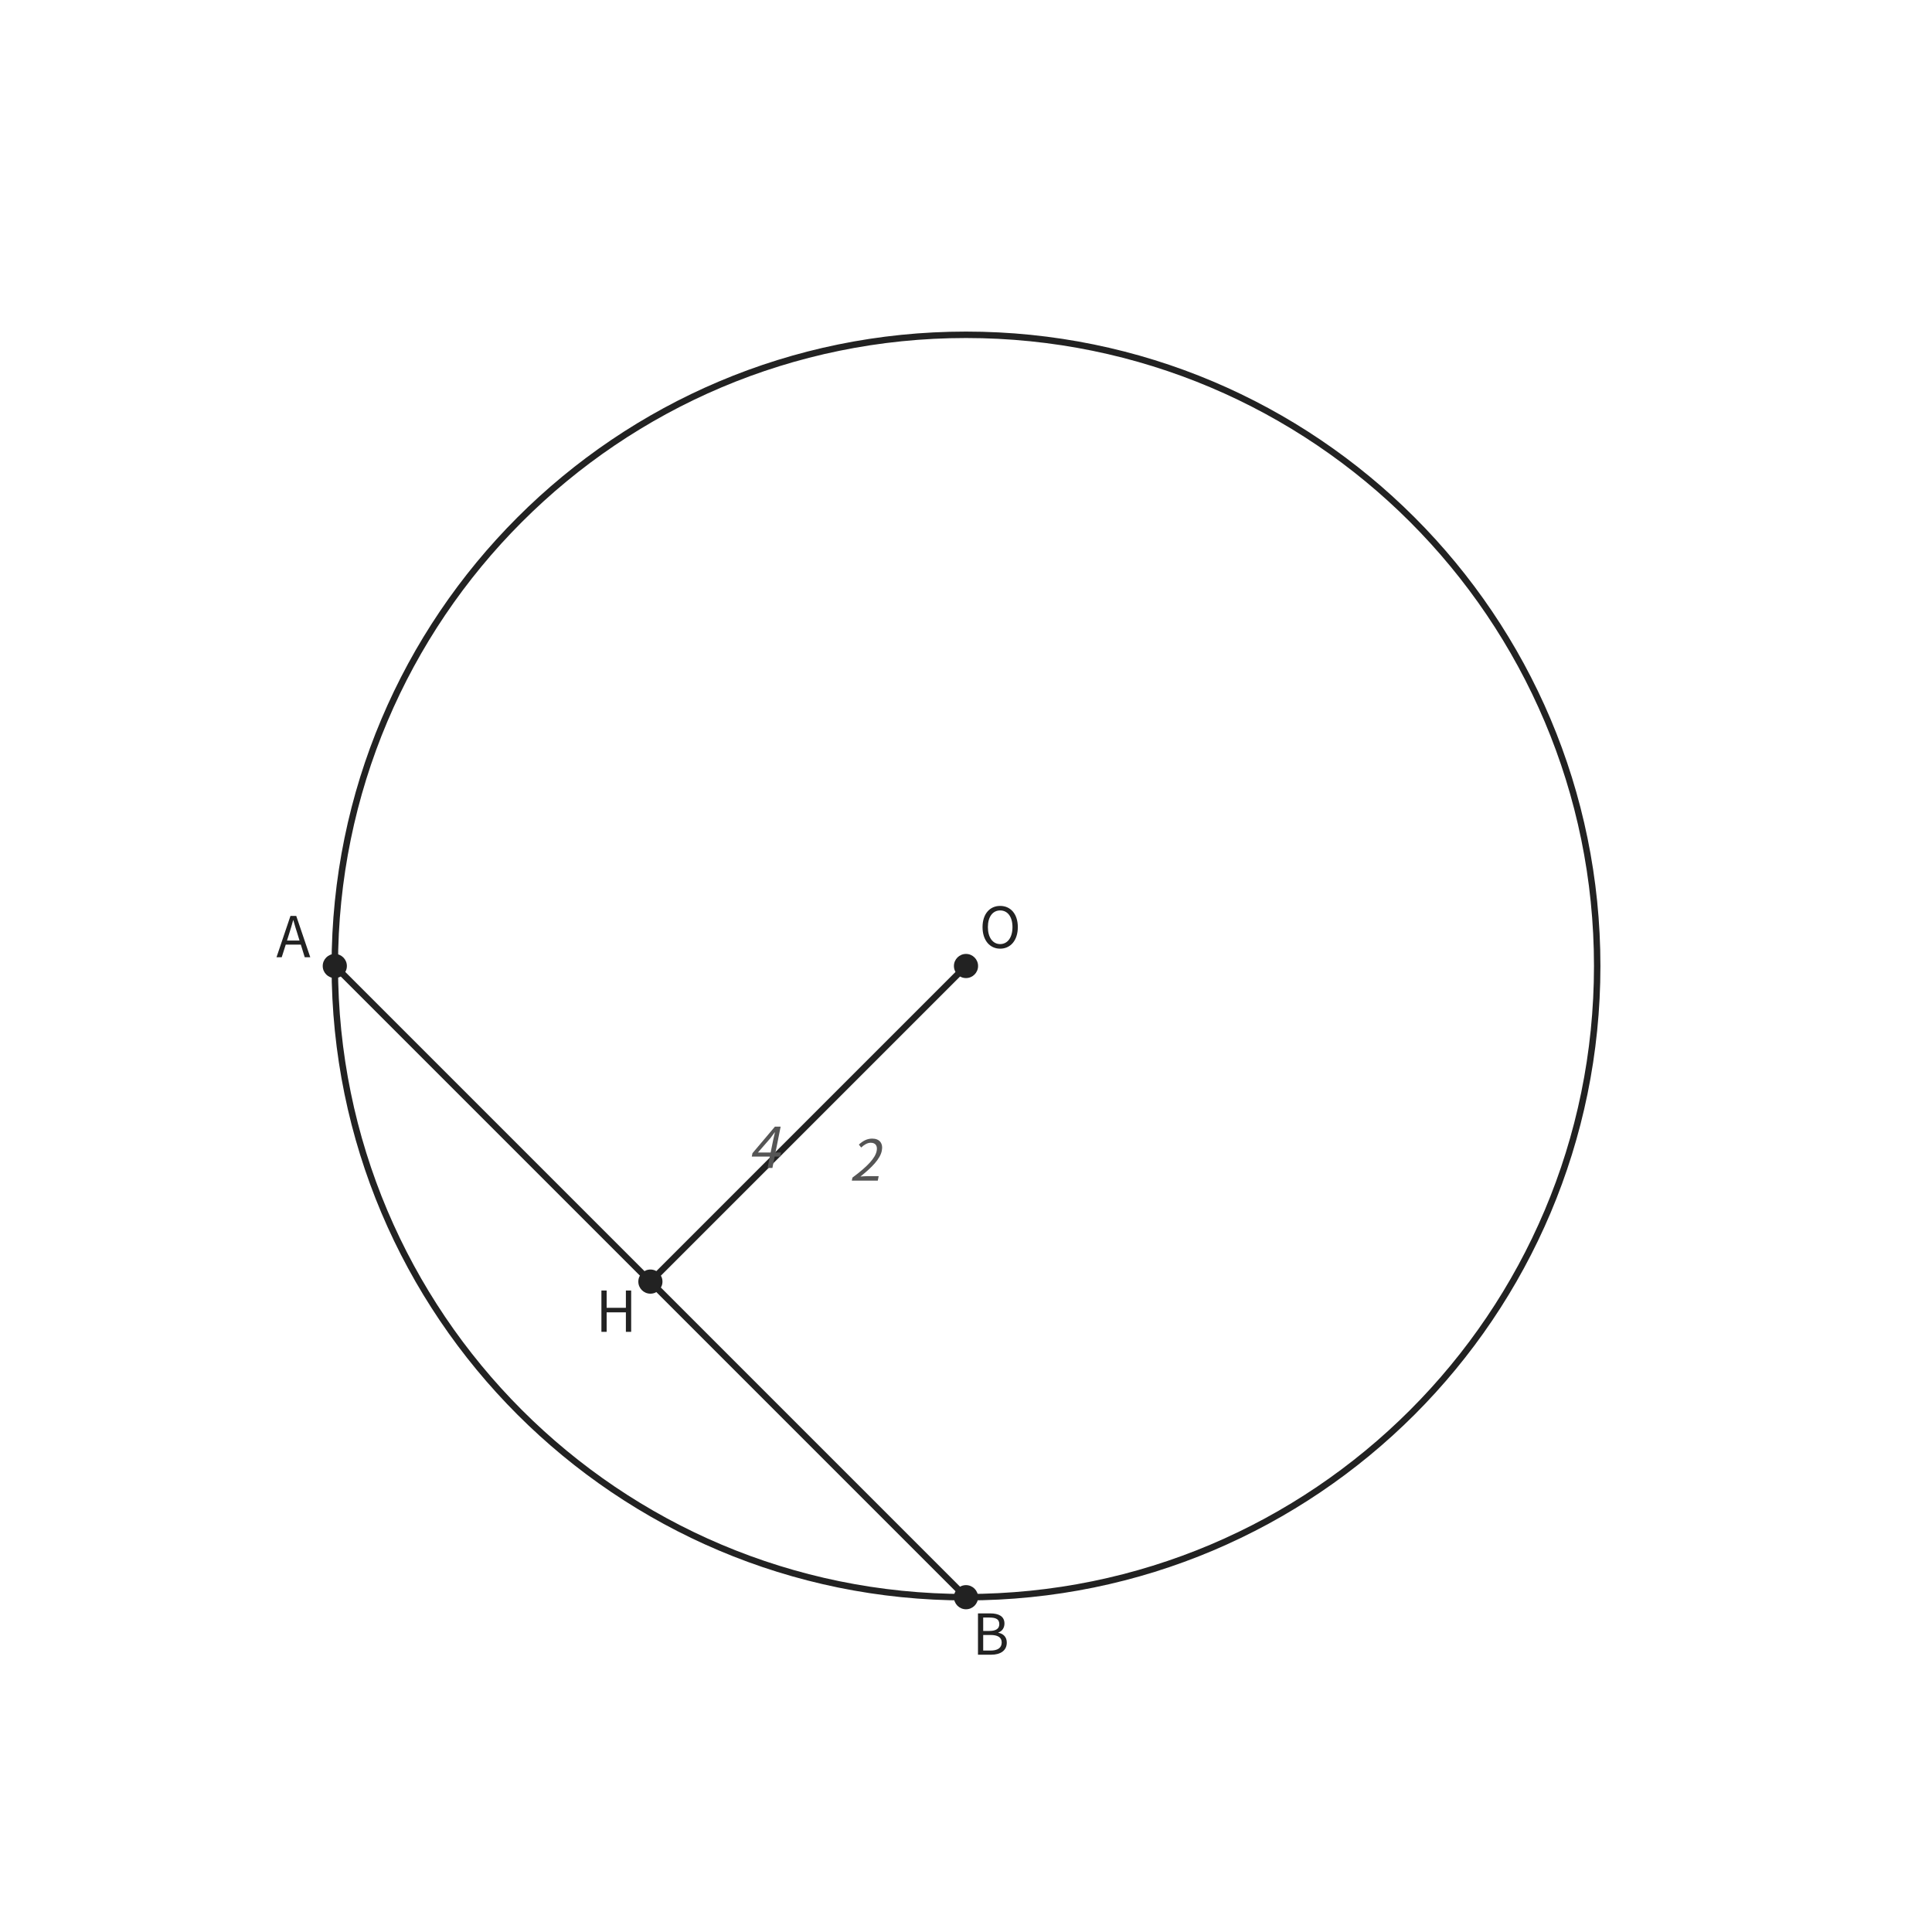
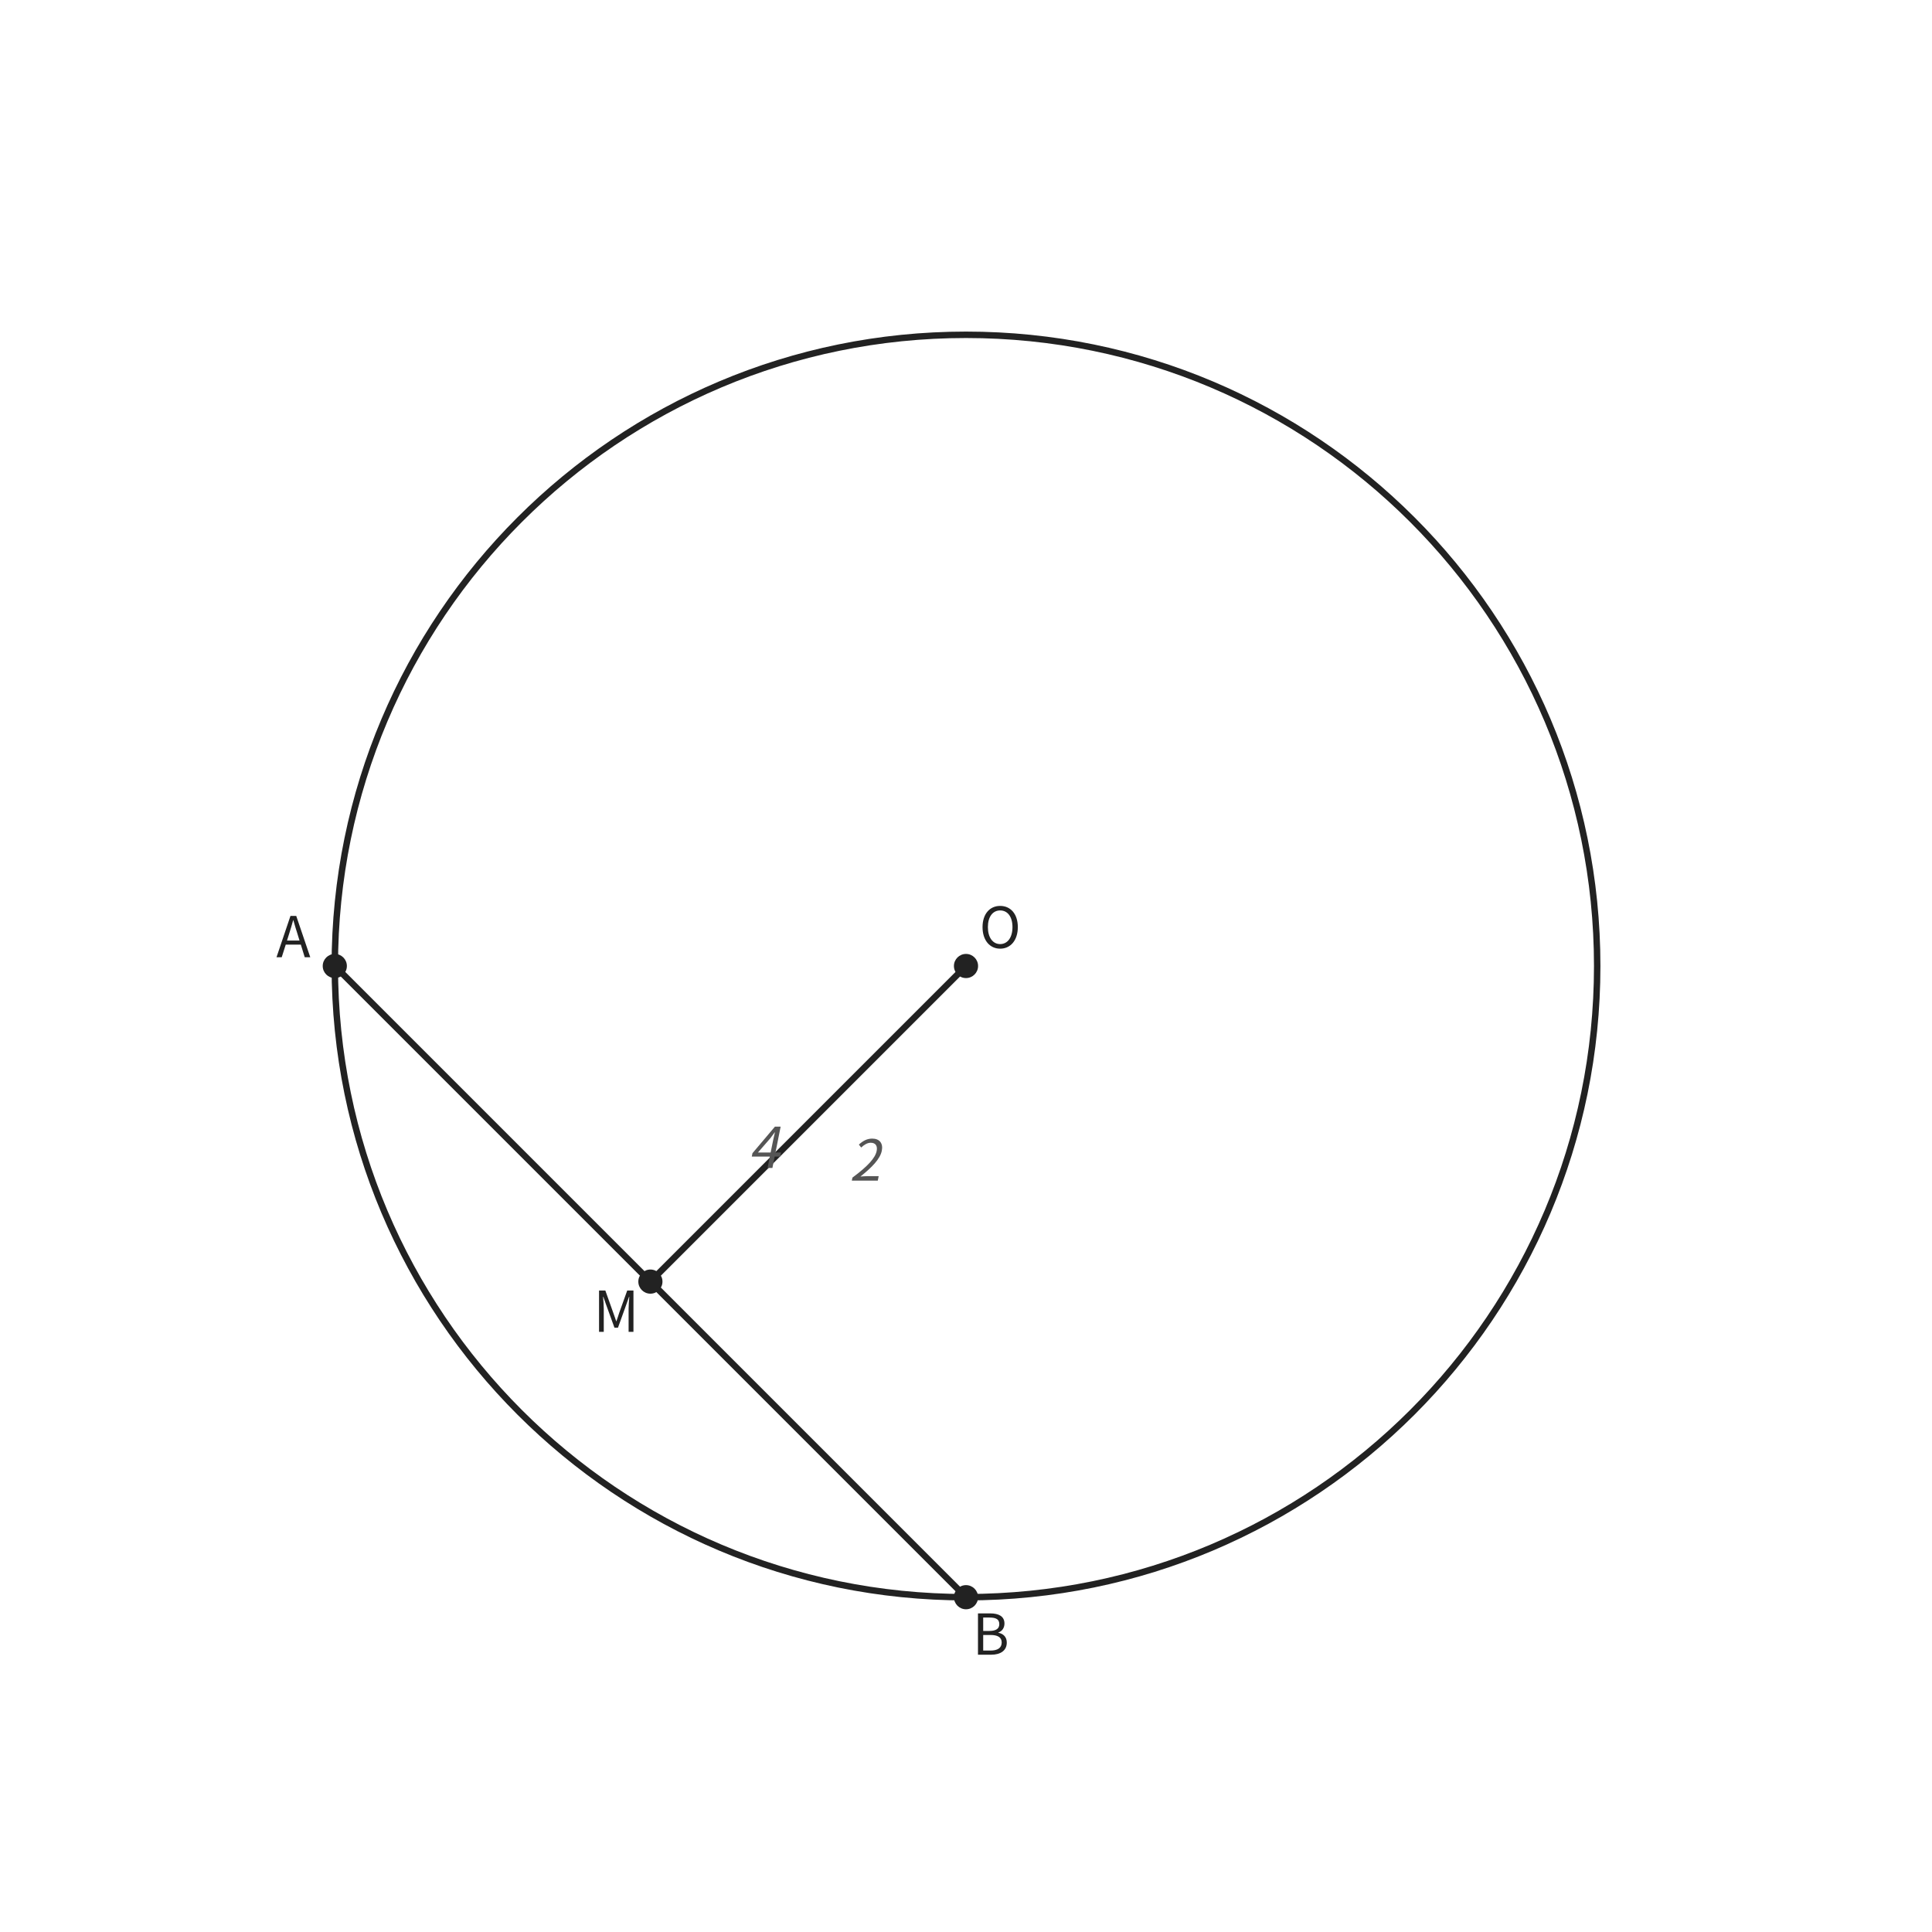
<svg xmlns="http://www.w3.org/2000/svg" viewBox="0 0 480 480" width="480" height="480" data-t2g-scale="55.443903320943726" data-t2g-offset-x="40.0" data-t2g-offset-y="40.0" data-t2g-bbox-minx="-3.607249634685276" data-t2g-bbox-miny="-3.607249634685276" data-t2g-canvas-size="480" font-family="PingFang SC, Source Han Sans SC, Noto Sans CJK SC, sans-serif" font-size="14.0">
  <rect width="100%" height="100%" fill="white" />
  <circle data-id="circ" class="t2g-obj t2g-circle" cx="240.00" cy="240.00" r="156.82" fill="none" stroke="#222" stroke-width="1.6" />
  <line data-id="AB" class="t2g-obj t2g-seg" x1="83.18" y1="240.00" x2="240.00" y2="396.82" stroke="#222" stroke-width="1.6" />
-   <line data-id="OH" class="t2g-obj t2g-seg" x1="240.00" y1="240.00" x2="161.59" y2="318.41" stroke="#222" stroke-width="1.6" />
+   <line data-id="OM" class="t2g-obj t2g-seg" x1="240.00" y1="240.00" x2="161.59" y2="318.41" stroke="#222" stroke-width="1.6" />
  <circle data-id="O" class="t2g-obj t2g-point" cx="240.00" cy="240.00" r="3.0" fill="#222" />
  <text x="248.49" y="235.51" text-anchor="middle" fill="#222">O</text>
  <circle data-id="A" class="t2g-obj t2g-point" cx="83.18" cy="240.00" r="3.0" fill="#222" />
  <text x="72.89" y="237.83" text-anchor="middle" fill="#222">A</text>
  <circle data-id="B" class="t2g-obj t2g-point" cx="240.00" cy="396.82" r="3.0" fill="#222" />
  <text x="246.17" y="411.11" text-anchor="middle" fill="#222">B</text>
-   <circle data-id="H" class="t2g-obj t2g-point" cx="161.59" cy="318.41" r="3.0" fill="#222" />
-   <text x="153.11" y="330.89" text-anchor="middle" fill="#222">H</text>
+   <circle data-id="M" class="t2g-obj t2g-point" cx="161.59" cy="318.41" r="3.0" fill="#222" />
+   <text x="153.11" y="330.89" text-anchor="middle" fill="#222">M</text>
  <text x="189.82" y="290.18" text-anchor="middle" fill="#555" font-style="italic">4</text>
  <text x="214.91" y="293.32" text-anchor="middle" fill="#555" font-style="italic">2</text>
</svg>
